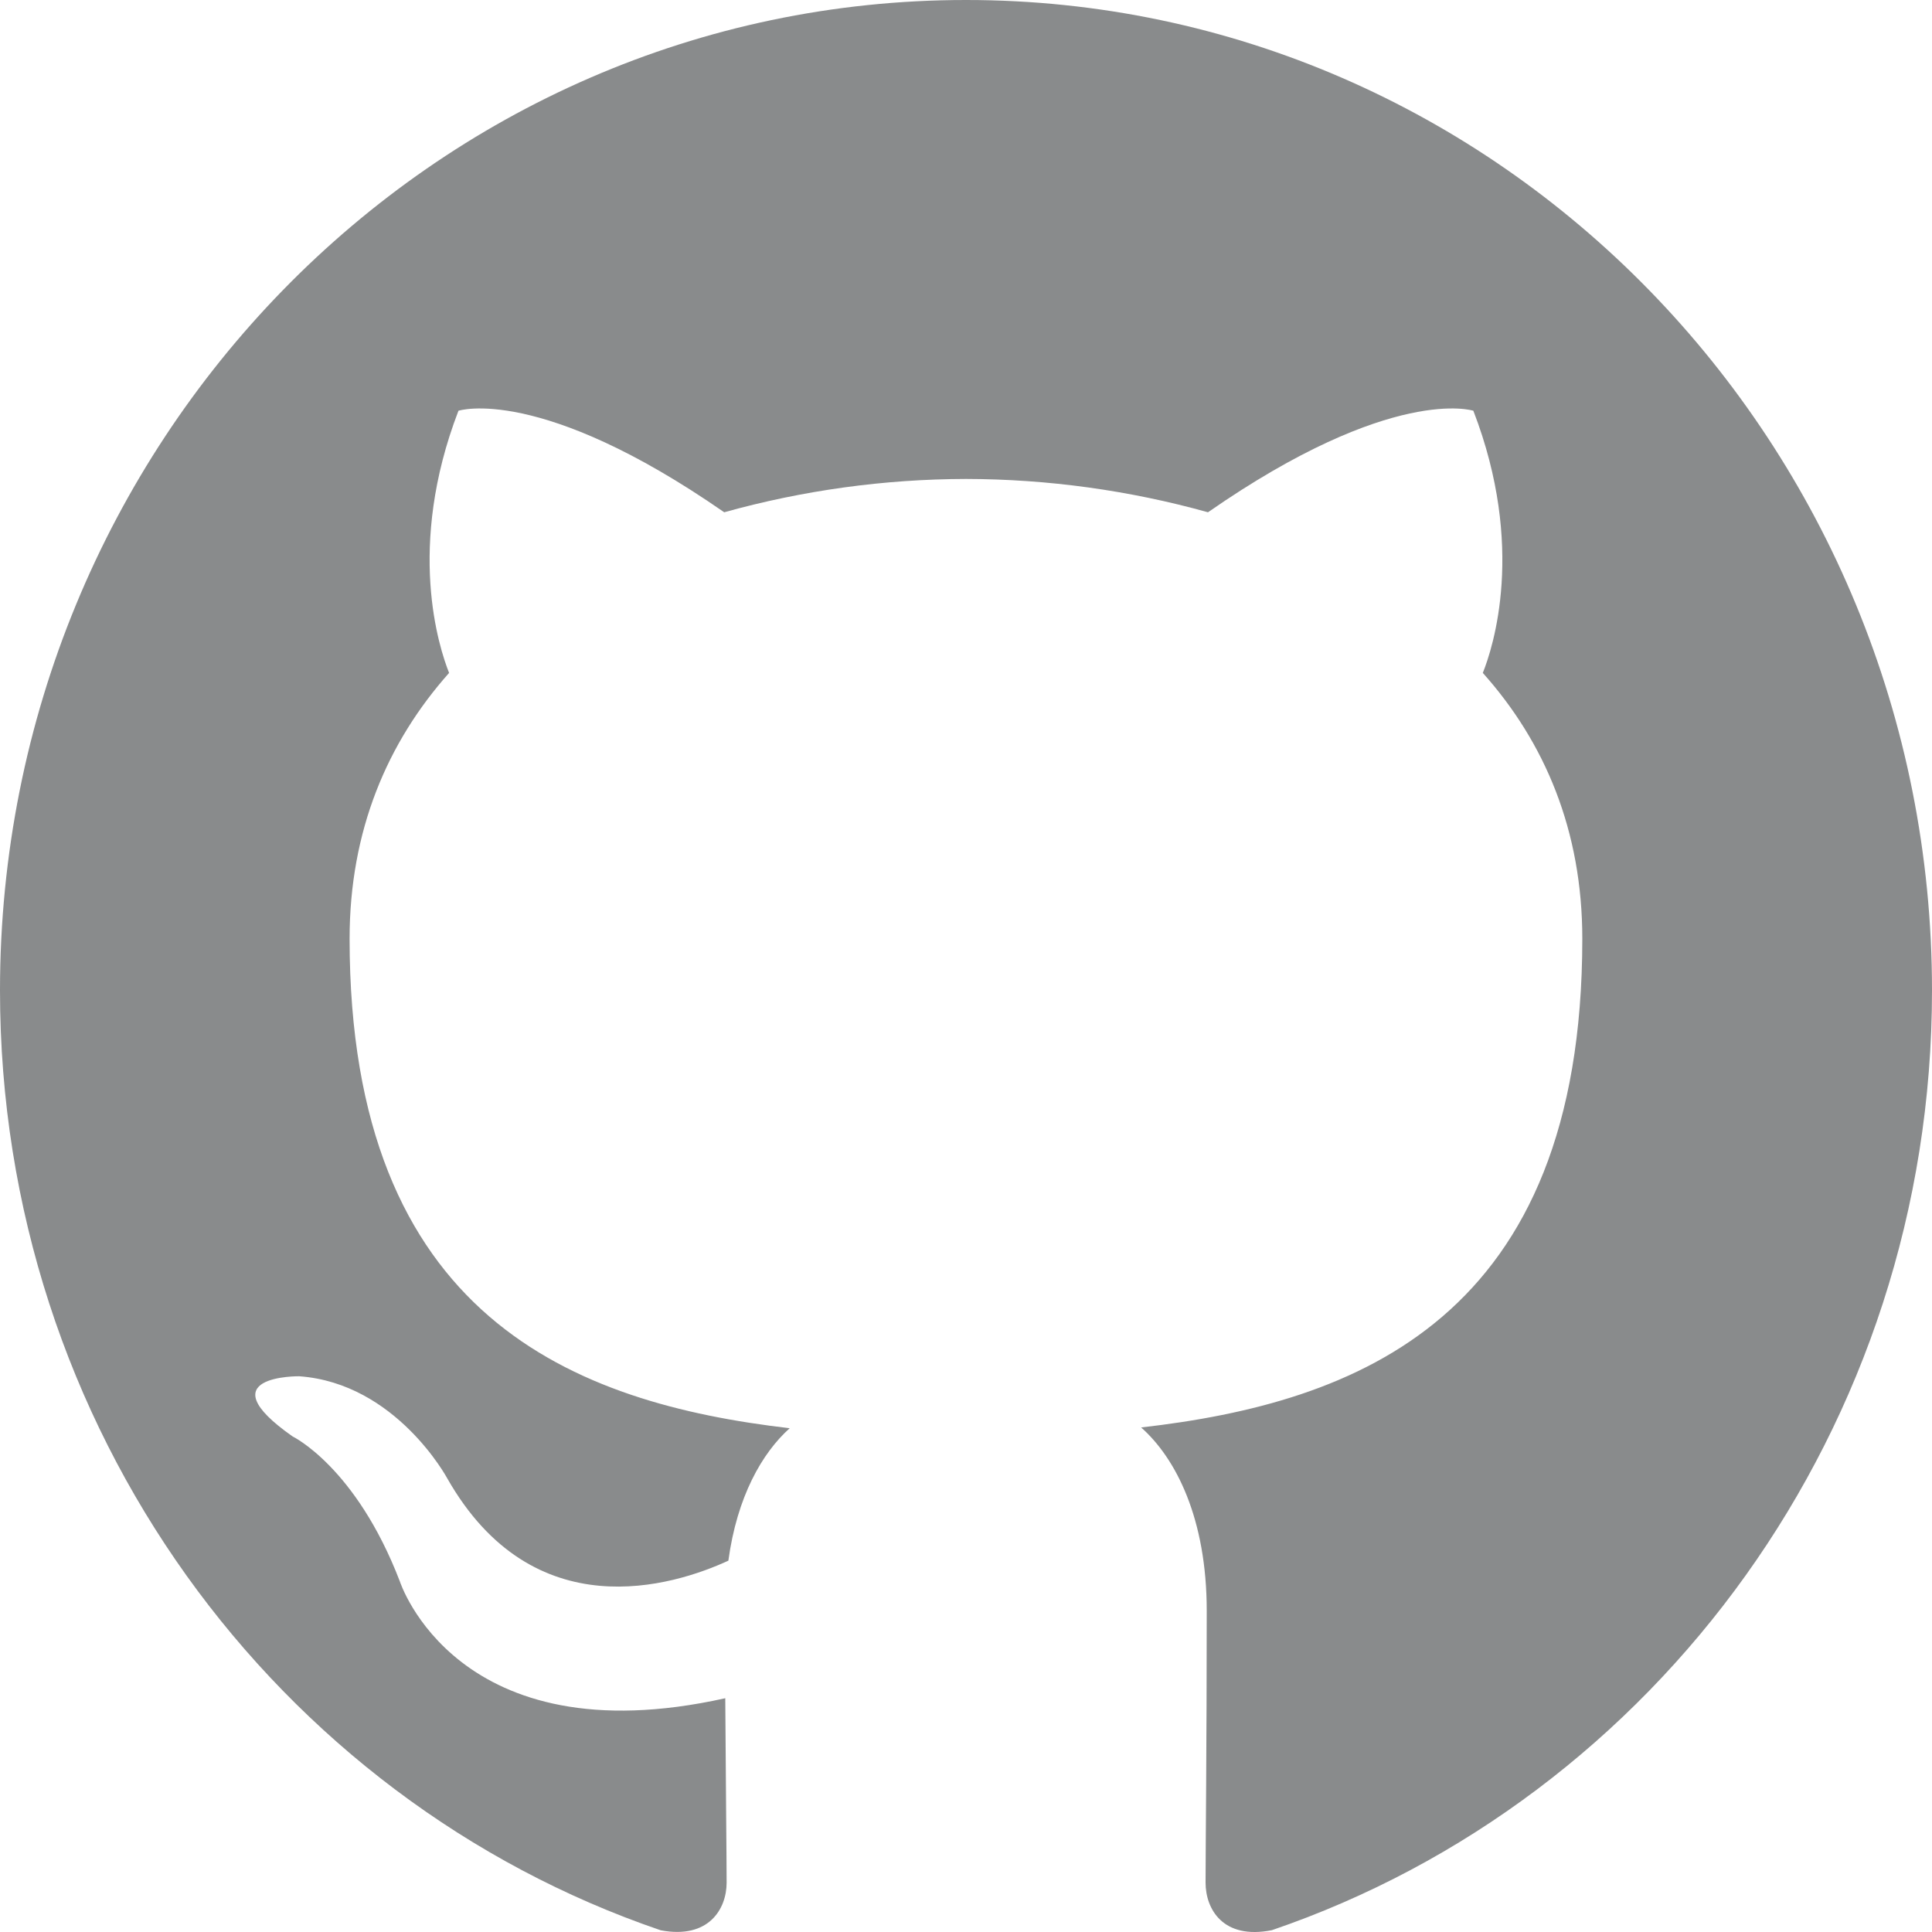
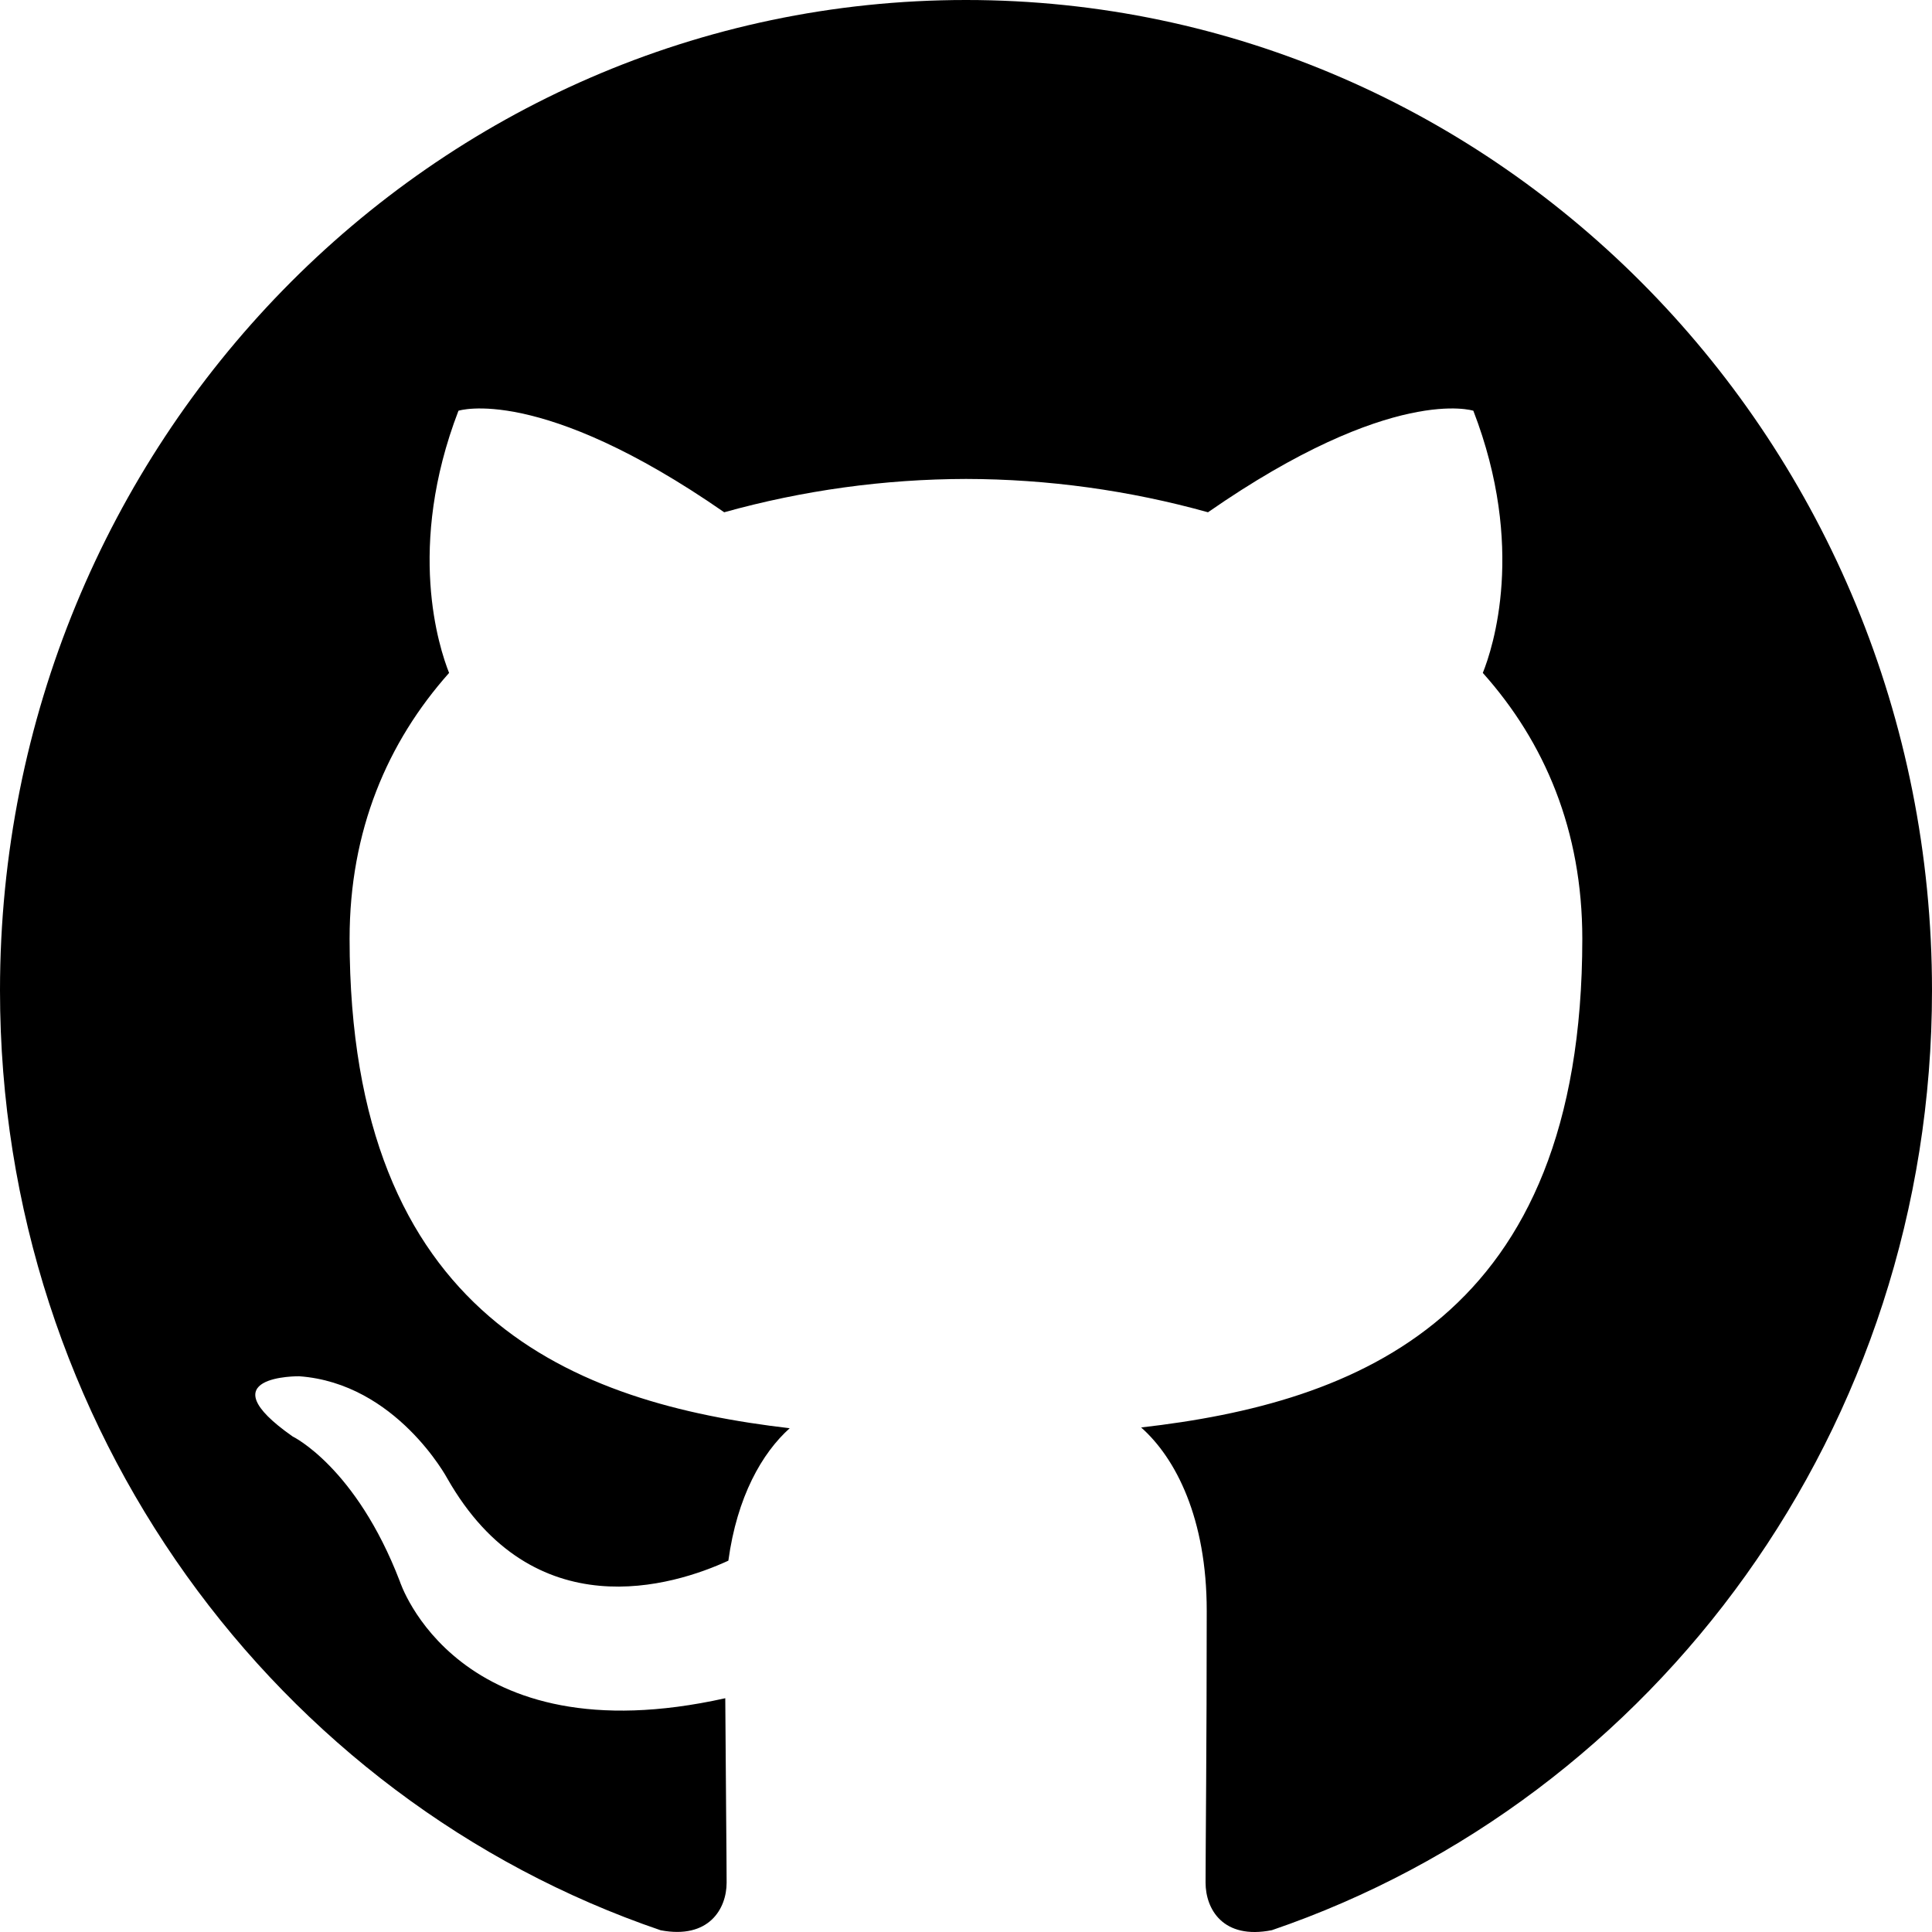
- <svg xmlns="http://www.w3.org/2000/svg" width="800" height="800" fill="#898b8c" viewBox="0 0 20 20">
+ <svg xmlns="http://www.w3.org/2000/svg" width="800" height="800" fill="#000000" viewBox="0 0 20 20">
  <path d="M10 0c5.523 0 10 4.59 10 10.253 0 4.529-2.862 8.371-6.833 9.728-.507.101-.687-.219-.687-.492 0-.338.012-1.442.012-2.814 0-.956-.32-1.58-.679-1.898 2.227-.254 4.567-1.121 4.567-5.059 0-1.12-.388-2.034-1.03-2.752.104-.259.447-1.302-.098-2.714 0 0-.838-.275-2.747 1.051A9.4 9.4 0 0 0 10 4.958a9.4 9.4 0 0 0-2.503.345C5.586 3.977 4.746 4.252 4.746 4.252c-.543 1.412-.2 2.455-.097 2.714-.639.718-1.03 1.632-1.03 2.752 0 3.928 2.335 4.808 4.556 5.067-.286.256-.545.708-.635 1.371-.57.262-2.018.715-2.91-.852 0 0-.529-.985-1.533-1.057 0 0-.975-.013-.068.623 0 0 .655.315 1.11 1.5 0 0 .587 1.83 3.369 1.21.005.857.014 1.665.014 1.909 0 .271-.184.588-.683.493C2.865 18.627 0 14.783 0 10.253 0 4.59 4.478 0 10 0" fill-rule="evenodd" />
</svg>
